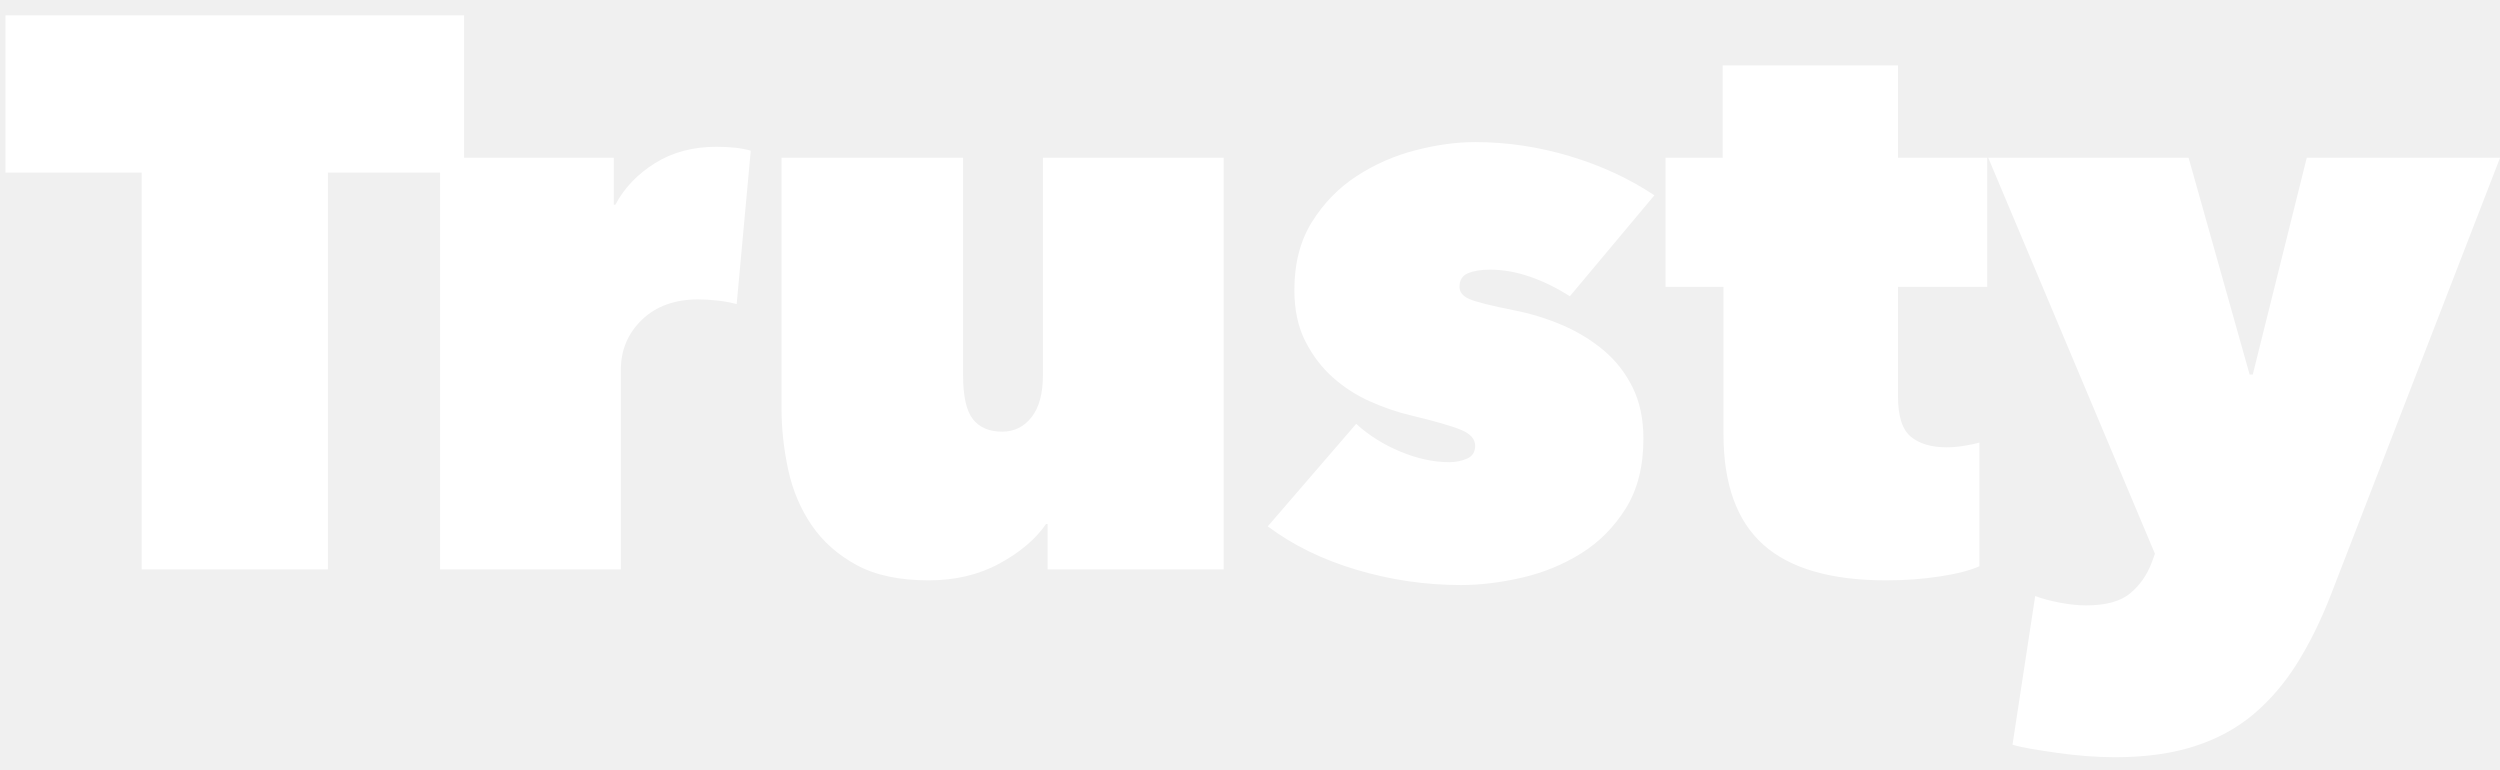
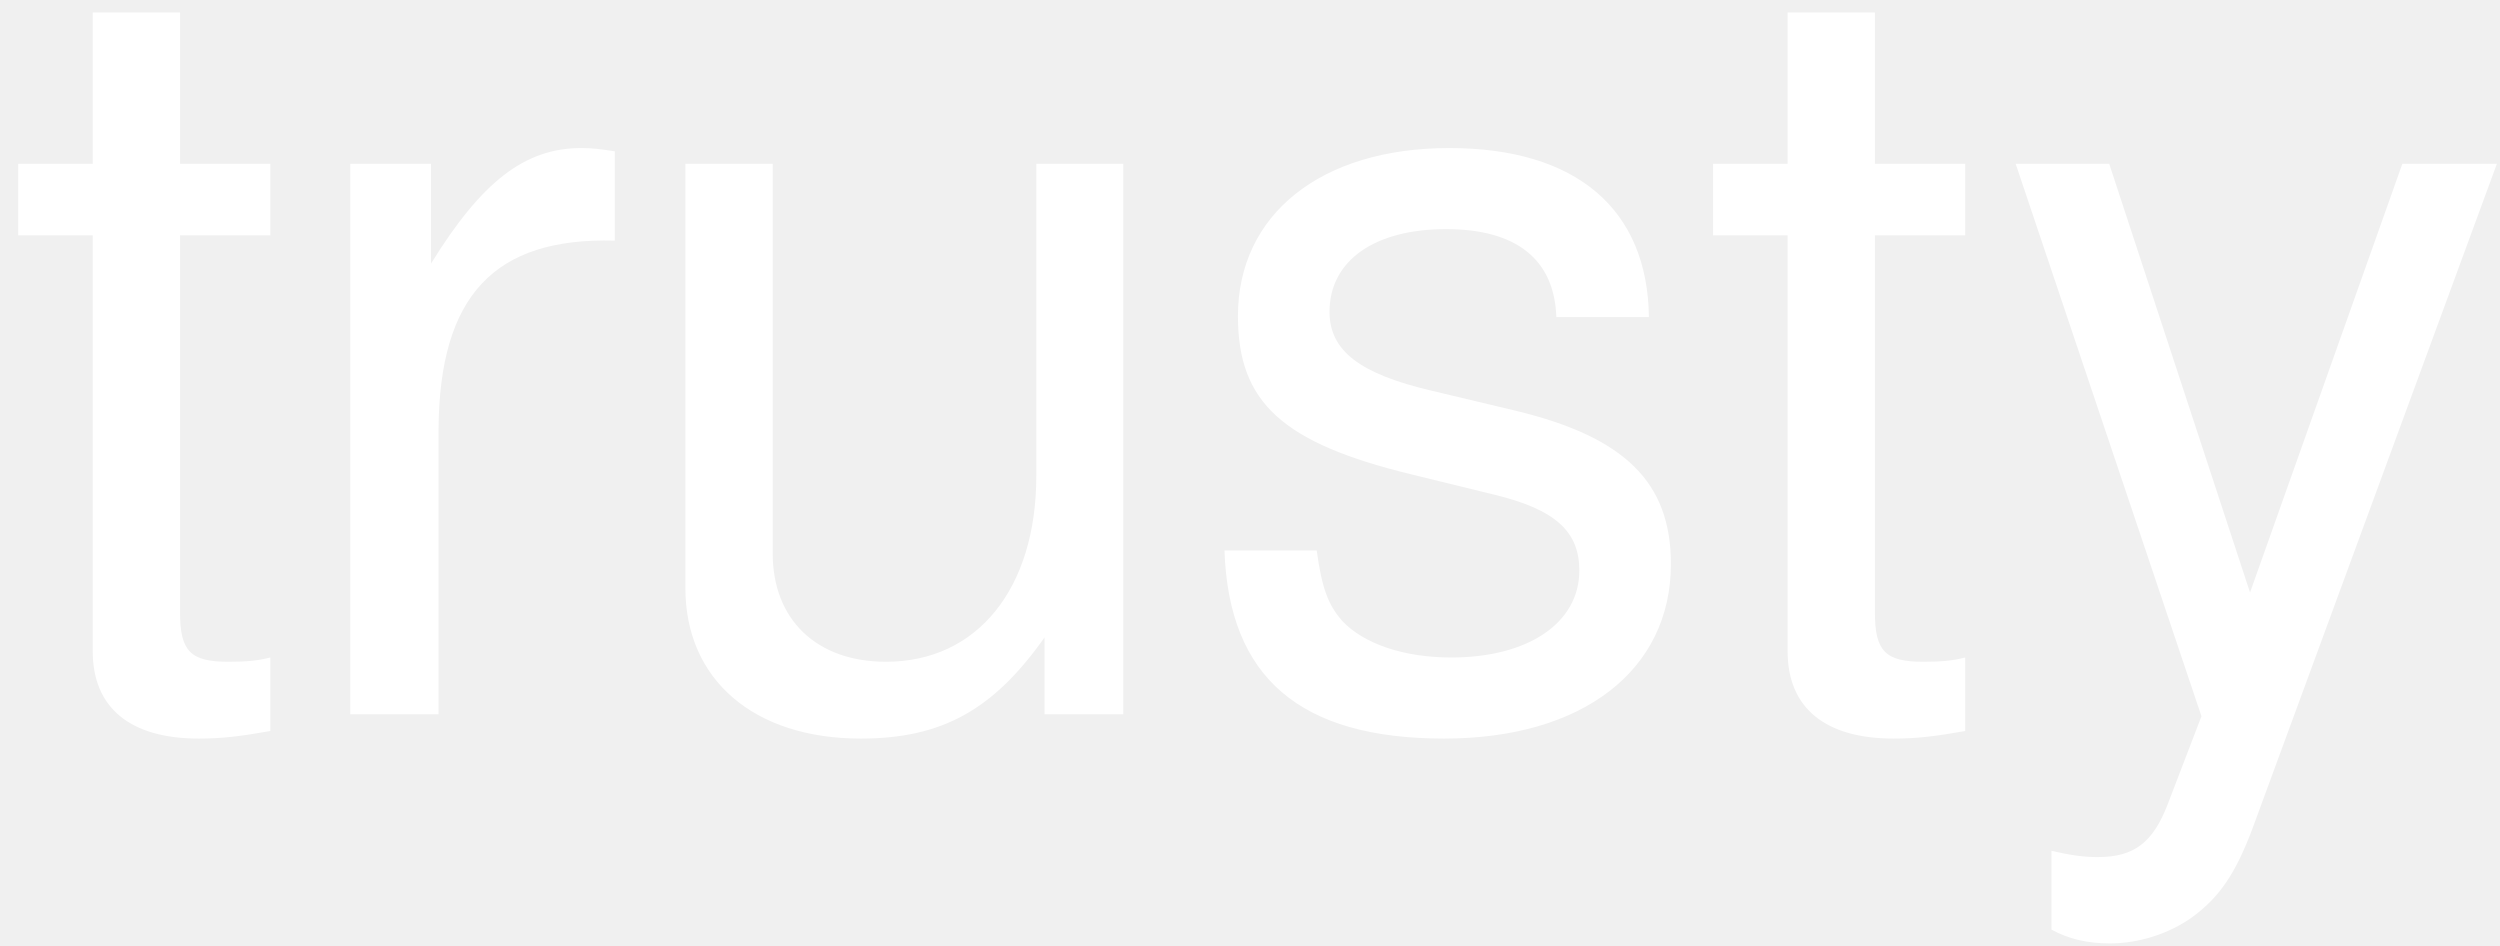
- <svg xmlns="http://www.w3.org/2000/svg" width="130px" height="40px" viewBox="0 0 115 35" version="1.1">
+ <svg xmlns="http://www.w3.org/2000/svg" width="119px" height="45px" viewBox="0 0 119 45" version="1.1">
  <defs />
-   <g id="Logo" stroke="none" stroke-width="1" fill="none" fill-rule="evenodd">
-     <path d="M21.348,7.064 L28.235,7.064 L28.235,9.224 L28.307,9.224 C28.715,8.456 29.321,7.82 30.125,7.316 C30.929,6.812 31.871,6.56 32.951,6.56 C33.599,6.56 34.127,6.62 34.535,6.74 L33.887,13.796 C33.623,13.724 33.329,13.67 33.005,13.634 C32.681,13.598 32.387,13.58 32.123,13.58 C31.043,13.58 30.179,13.892 29.531,14.516 C28.883,15.14 28.559,15.908 28.559,16.82 L28.559,26 L20.243,26 L20.243,7.748 L15.084,7.748 L15.084,26 L6.516,26 L6.516,7.748 L0.252,7.748 L0.252,0.512 L21.348,0.512 L21.348,7.064 Z M56.29,26 L48.19,26 L48.19,23.912 L48.118,23.912 C47.638,24.608 46.924,25.214 45.976,25.73 C45.028,26.246 43.942,26.504 42.718,26.504 C41.374,26.504 40.27,26.27 39.406,25.802 C38.542,25.334 37.852,24.722 37.336,23.966 C36.82,23.21 36.46,22.358 36.256,21.41 C36.052,20.462 35.95,19.52 35.95,18.584 L35.95,7.064 L44.302,7.064 L44.302,17.072 C44.302,18.032 44.452,18.704 44.752,19.088 C45.052,19.472 45.502,19.664 46.102,19.664 C46.654,19.664 47.104,19.442 47.452,18.998 C47.8,18.554 47.974,17.912 47.974,17.072 L47.974,7.064 L56.29,7.064 L56.29,26 Z M75.597,19.988 C75.597,21.26 75.327,22.328 74.787,23.192 C74.247,24.056 73.563,24.746 72.735,25.262 C71.907,25.778 71.001,26.15 70.017,26.378 C69.033,26.606 68.097,26.72 67.209,26.72 C65.577,26.72 63.975,26.486 62.403,26.018 C60.831,25.55 59.469,24.884 58.317,24.02 L62.385,19.304 C62.961,19.832 63.639,20.258 64.419,20.582 C65.199,20.906 65.949,21.068 66.669,21.068 C66.957,21.068 67.227,21.014 67.479,20.906 C67.731,20.798 67.857,20.6 67.857,20.312 C67.857,20 67.635,19.754 67.191,19.574 C66.747,19.394 65.973,19.172 64.869,18.908 C64.269,18.764 63.657,18.554 63.033,18.278 C62.409,18.002 61.839,17.636 61.323,17.18 C60.807,16.724 60.381,16.166 60.045,15.506 C59.709,14.846 59.541,14.06 59.541,13.148 C59.541,11.924 59.811,10.88 60.351,10.016 C60.891,9.152 61.575,8.45 62.403,7.91 C63.231,7.37 64.131,6.974 65.103,6.722 C66.075,6.47 66.993,6.344 67.857,6.344 C69.321,6.344 70.773,6.56 72.213,6.992 C73.653,7.424 74.949,8.024 76.101,8.792 L72.213,13.436 C71.613,13.052 71.001,12.752 70.377,12.536 C69.753,12.32 69.141,12.212 68.541,12.212 C68.133,12.212 67.797,12.266 67.533,12.374 C67.269,12.482 67.137,12.692 67.137,13.004 C67.137,13.244 67.287,13.43 67.587,13.562 C67.887,13.694 68.577,13.868 69.657,14.084 C70.401,14.228 71.127,14.45 71.835,14.75 C72.543,15.05 73.179,15.434 73.743,15.902 C74.307,16.37 74.757,16.94 75.093,17.612 C75.429,18.284 75.597,19.076 75.597,19.988 Z M86.768,26.504 C84.224,26.504 82.34,25.958 81.116,24.866 C79.892,23.774 79.28,22.076 79.28,19.772 L79.28,13.004 L76.616,13.004 L76.616,7.064 L79.244,7.064 L79.244,2.816 L87.308,2.816 L87.308,7.064 L91.412,7.064 L91.412,13.004 L87.308,13.004 L87.308,18.044 C87.308,18.956 87.506,19.574 87.902,19.898 C88.298,20.222 88.844,20.384 89.54,20.384 C89.804,20.384 90.08,20.36 90.368,20.312 C90.656,20.264 90.884,20.216 91.052,20.168 L91.052,25.856 C90.62,26.048 90.014,26.204 89.234,26.324 C88.454,26.444 87.632,26.504 86.768,26.504 Z M99.127,25.28 L91.459,7.064 L100.675,7.064 L103.483,17.036 L103.627,17.036 L106.111,7.064 L115.003,7.064 L107.227,27.152 C106.771,28.328 106.255,29.378 105.679,30.302 C105.103,31.226 104.431,32.012 103.663,32.66 C102.895,33.308 101.989,33.8 100.945,34.136 C99.901,34.472 98.683,34.64 97.291,34.64 C96.859,34.64 96.415,34.622 95.959,34.586 C95.503,34.55 95.065,34.502 94.645,34.442 C94.225,34.382 93.835,34.322 93.475,34.262 C93.115,34.202 92.815,34.136 92.575,34.064 L93.619,27.224 C93.931,27.344 94.309,27.446 94.753,27.53 C95.197,27.614 95.599,27.656 95.959,27.656 C96.871,27.656 97.549,27.47 97.993,27.098 C98.437,26.726 98.767,26.252 98.983,25.676 L99.127,25.28 Z" id="Trusty" fill="#FFFFFF" />
+   <g id="logo" stroke="none" stroke-width="1" fill="none" fill-rule="evenodd" font-family="Helvetica" font-size="50" font-weight="normal" letter-spacing="-0.595">
+     <g id="logo-contact" transform="translate(0, -15)" fill="#FFFFFF">
+       <text id="trusty">
+         <tspan x="0.165" y="49">trusty</tspan>
+       </text>
+     </g>
  </g>
</svg>
